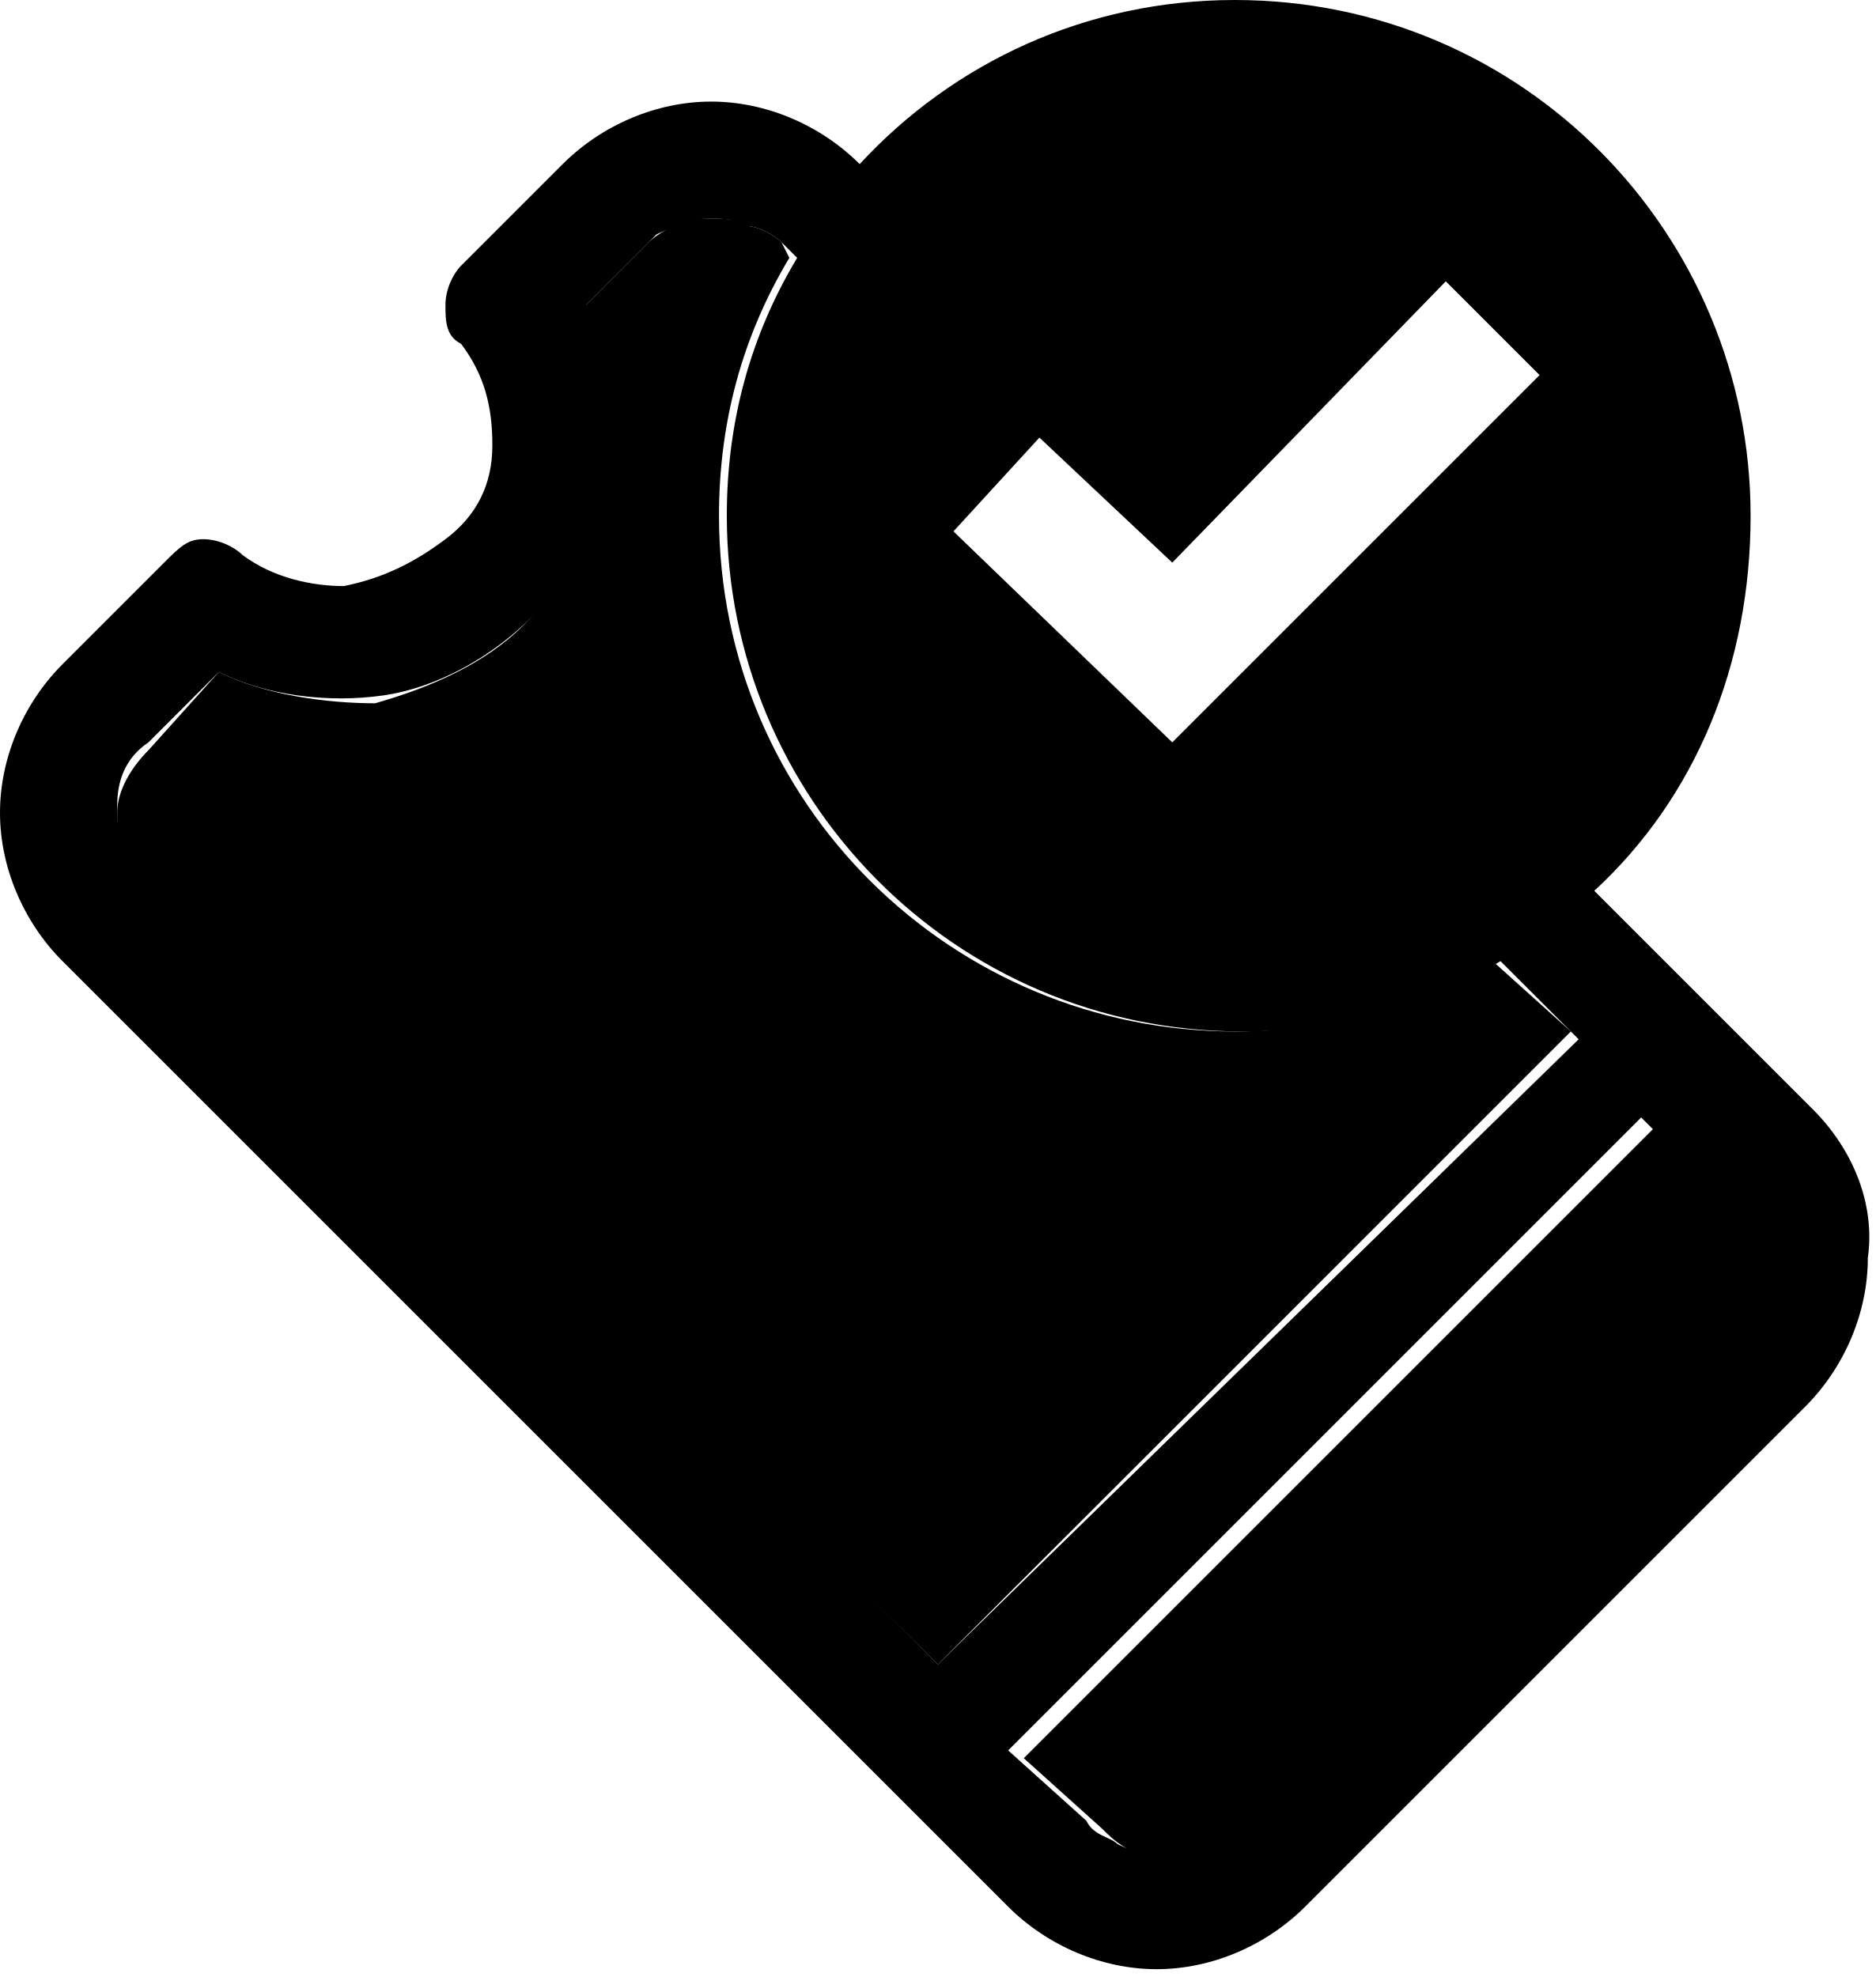
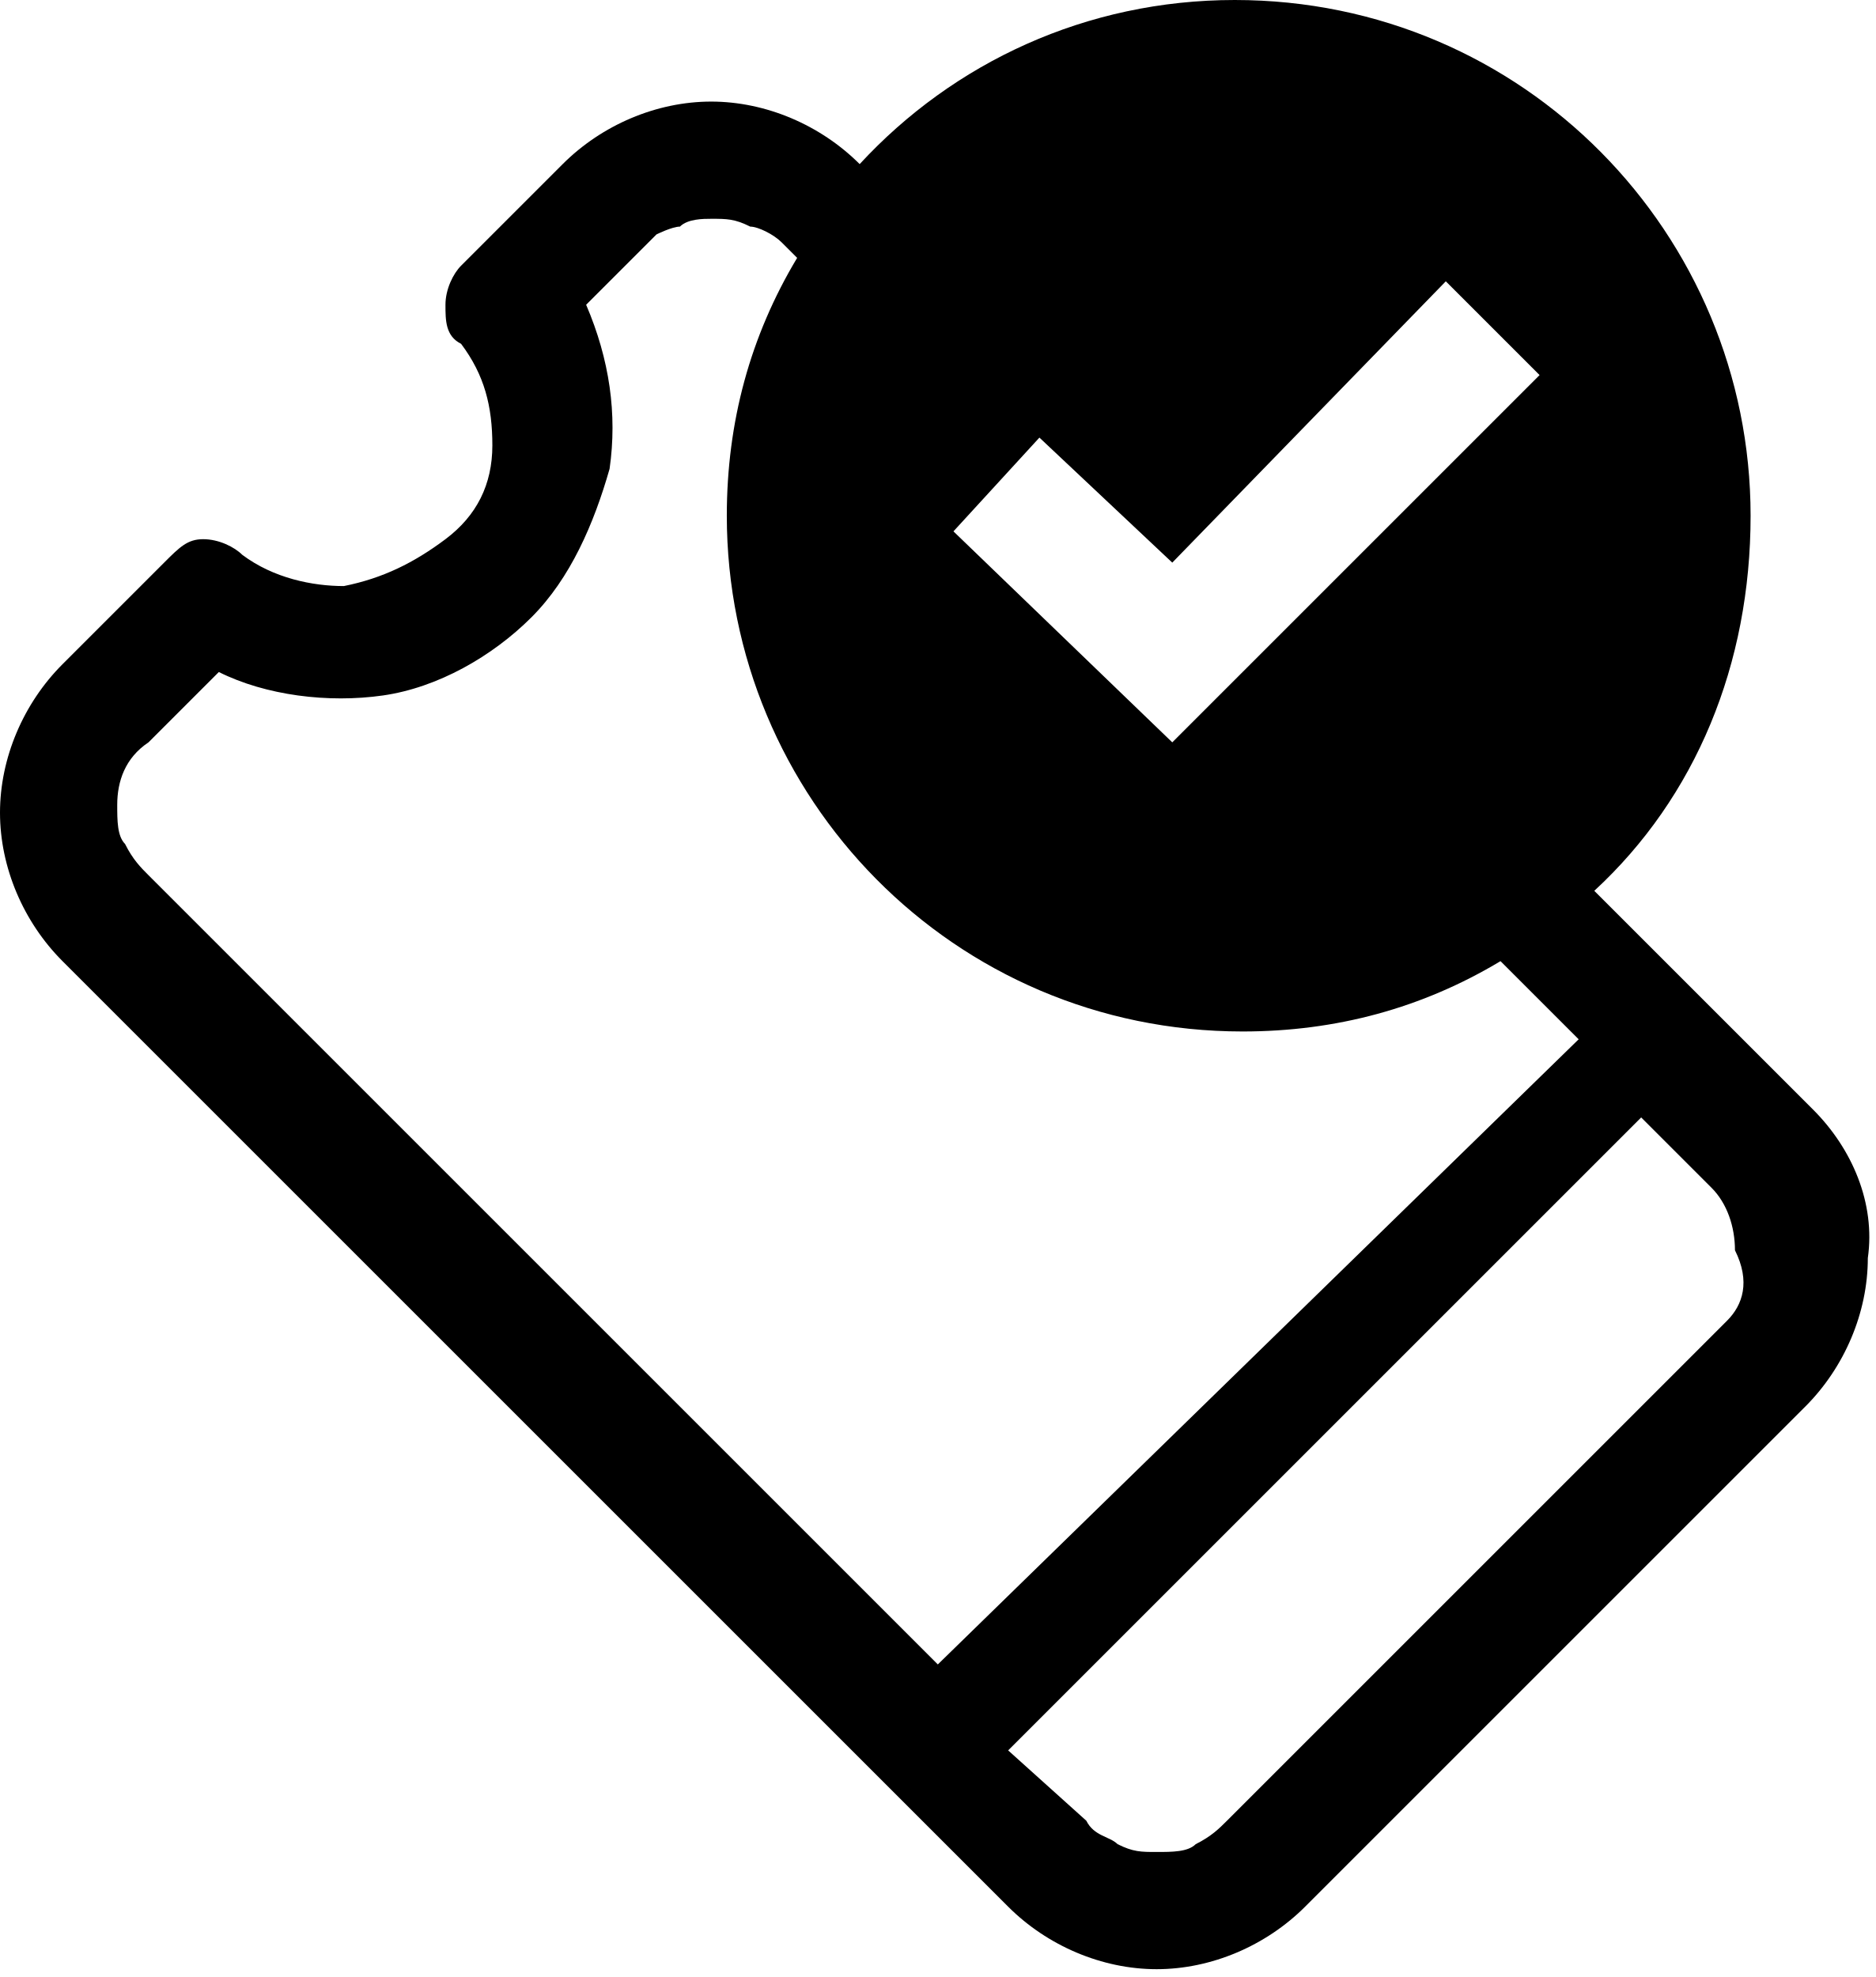
- <svg xmlns="http://www.w3.org/2000/svg" data-testid="ico-ticket-solved" version="1.1" id="Calque_1" x="0px" y="0px" viewBox="0 0 24 25.3" style="enable-background:new 0 0 24 25.3;" xml:space="preserve">
+ <svg xmlns="http://www.w3.org/2000/svg" data-testid="ico-ticket-solved" version="1.1" id="Calque_1" viewBox="0 0 24 25.3" xml:space="preserve">
+   <style type="text/css">
+ 	.st0{fill:none;}
+ </style>
  <g>
    <path class="st0" d="M19.1,12.3c-1,0.6-2.1,0.9-3.3,0.9c-3.6,0-6.6-2.9-6.6-6.6c0-1.2,0.3-2.3,0.9-3.3L10,3.1   C9.9,3,9.7,2.9,9.6,2.9C9.5,2.8,9.3,2.8,9.1,2.8s-0.3,0-0.5,0.1c0,0-0.2,0.1-0.3,0.2L7.4,4c0.3,0.6,0.4,1.4,0.3,2.1   C7.6,6.8,7.2,7.5,6.7,8S5.5,8.8,4.8,9c-0.6,0-1.4-0.1-2-0.4l-0.9,1c-0.2,0.2-0.4,0.5-0.4,0.8c0,0.2,0,0.3,0.1,0.5   c0.1,0.1,0.1,0.3,0.3,0.4l10.1,10l8.1-8.1L19.1,12.3z" />
    <path class="st0" d="M22.1,15.3l-0.9-0.9l-8.1,8.1l1,0.9c0.1,0.1,0.2,0.2,0.4,0.3c0.1,0.1,0.3,0.1,0.5,0.1s0.3,0,0.5-0.1   c0.1-0.1,0.3-0.1,0.4-0.3l6.4-6.4l0,0c0.2-0.2,0.3-0.5,0.3-0.8C22.5,15.8,22.3,15.5,22.1,15.3z" />
    <path d="M23.2,14.2l-2.8-2.8c1.3-1.2,2-2.9,2-4.8C22.4,3,19.5,0,15.8,0c-1.9,0-3.6,0.8-4.8,2.1c-0.5-0.5-1.2-0.8-1.9-0.8   S7.7,1.6,7.2,2.1L5.9,3.4C5.8,3.5,5.7,3.7,5.7,3.9c0,0.2,0,0.4,0.2,0.5c0.3,0.4,0.4,0.8,0.4,1.3S6.1,6.6,5.7,6.9   C5.3,7.2,4.9,7.4,4.4,7.5C4,7.5,3.5,7.4,3.1,7.1C3,7,2.8,6.9,2.6,6.9C2.4,6.9,2.3,7,2.1,7.2L0.8,8.5C0.3,9,0,9.7,0,10.4   s0.3,1.4,0.8,1.9l12.1,12.1c0.5,0.5,1.2,0.8,1.9,0.8s1.4-0.3,1.9-0.8l6.4-6.4c0.5-0.5,0.8-1.2,0.8-1.9C24,15.4,23.7,14.7,23.2,14.2   z M13.3,5.6L15,7.2l3.5-3.6l1.2,1.2L15,9.5l-2.8-2.7L13.3,5.6z M12,21.3L1.9,11.2c-0.1-0.1-0.2-0.2-0.3-0.4   c-0.1-0.1-0.1-0.3-0.1-0.5c0-0.3,0.1-0.6,0.4-0.8l0.9-0.9C3.4,8.9,4.2,9,4.9,8.9s1.4-0.5,1.9-1s0.8-1.2,1-1.9   c0.1-0.7,0-1.4-0.3-2.1L8.4,3c0,0,0.2-0.1,0.3-0.1C8.8,2.8,9,2.8,9.1,2.8c0.2,0,0.3,0,0.5,0.1C9.7,2.9,9.9,3,10,3.1l0.2,0.2   c-0.6,1-0.9,2.1-0.9,3.3c0,3.6,2.9,6.6,6.6,6.6c1.2,0,2.3-0.3,3.3-0.9l1,1L12,21.3z M22.1,16.9l-6.4,6.4c-0.1,0.1-0.2,0.2-0.4,0.3   c-0.1,0.1-0.3,0.1-0.5,0.1s-0.3,0-0.5-0.1c-0.1-0.1-0.3-0.1-0.4-0.3l-1-0.9l8.1-8.1l0.9,0.9c0.2,0.2,0.3,0.5,0.3,0.8   C22.4,16.4,22.3,16.7,22.1,16.9L22.1,16.9z" />
  </g>
</svg>
